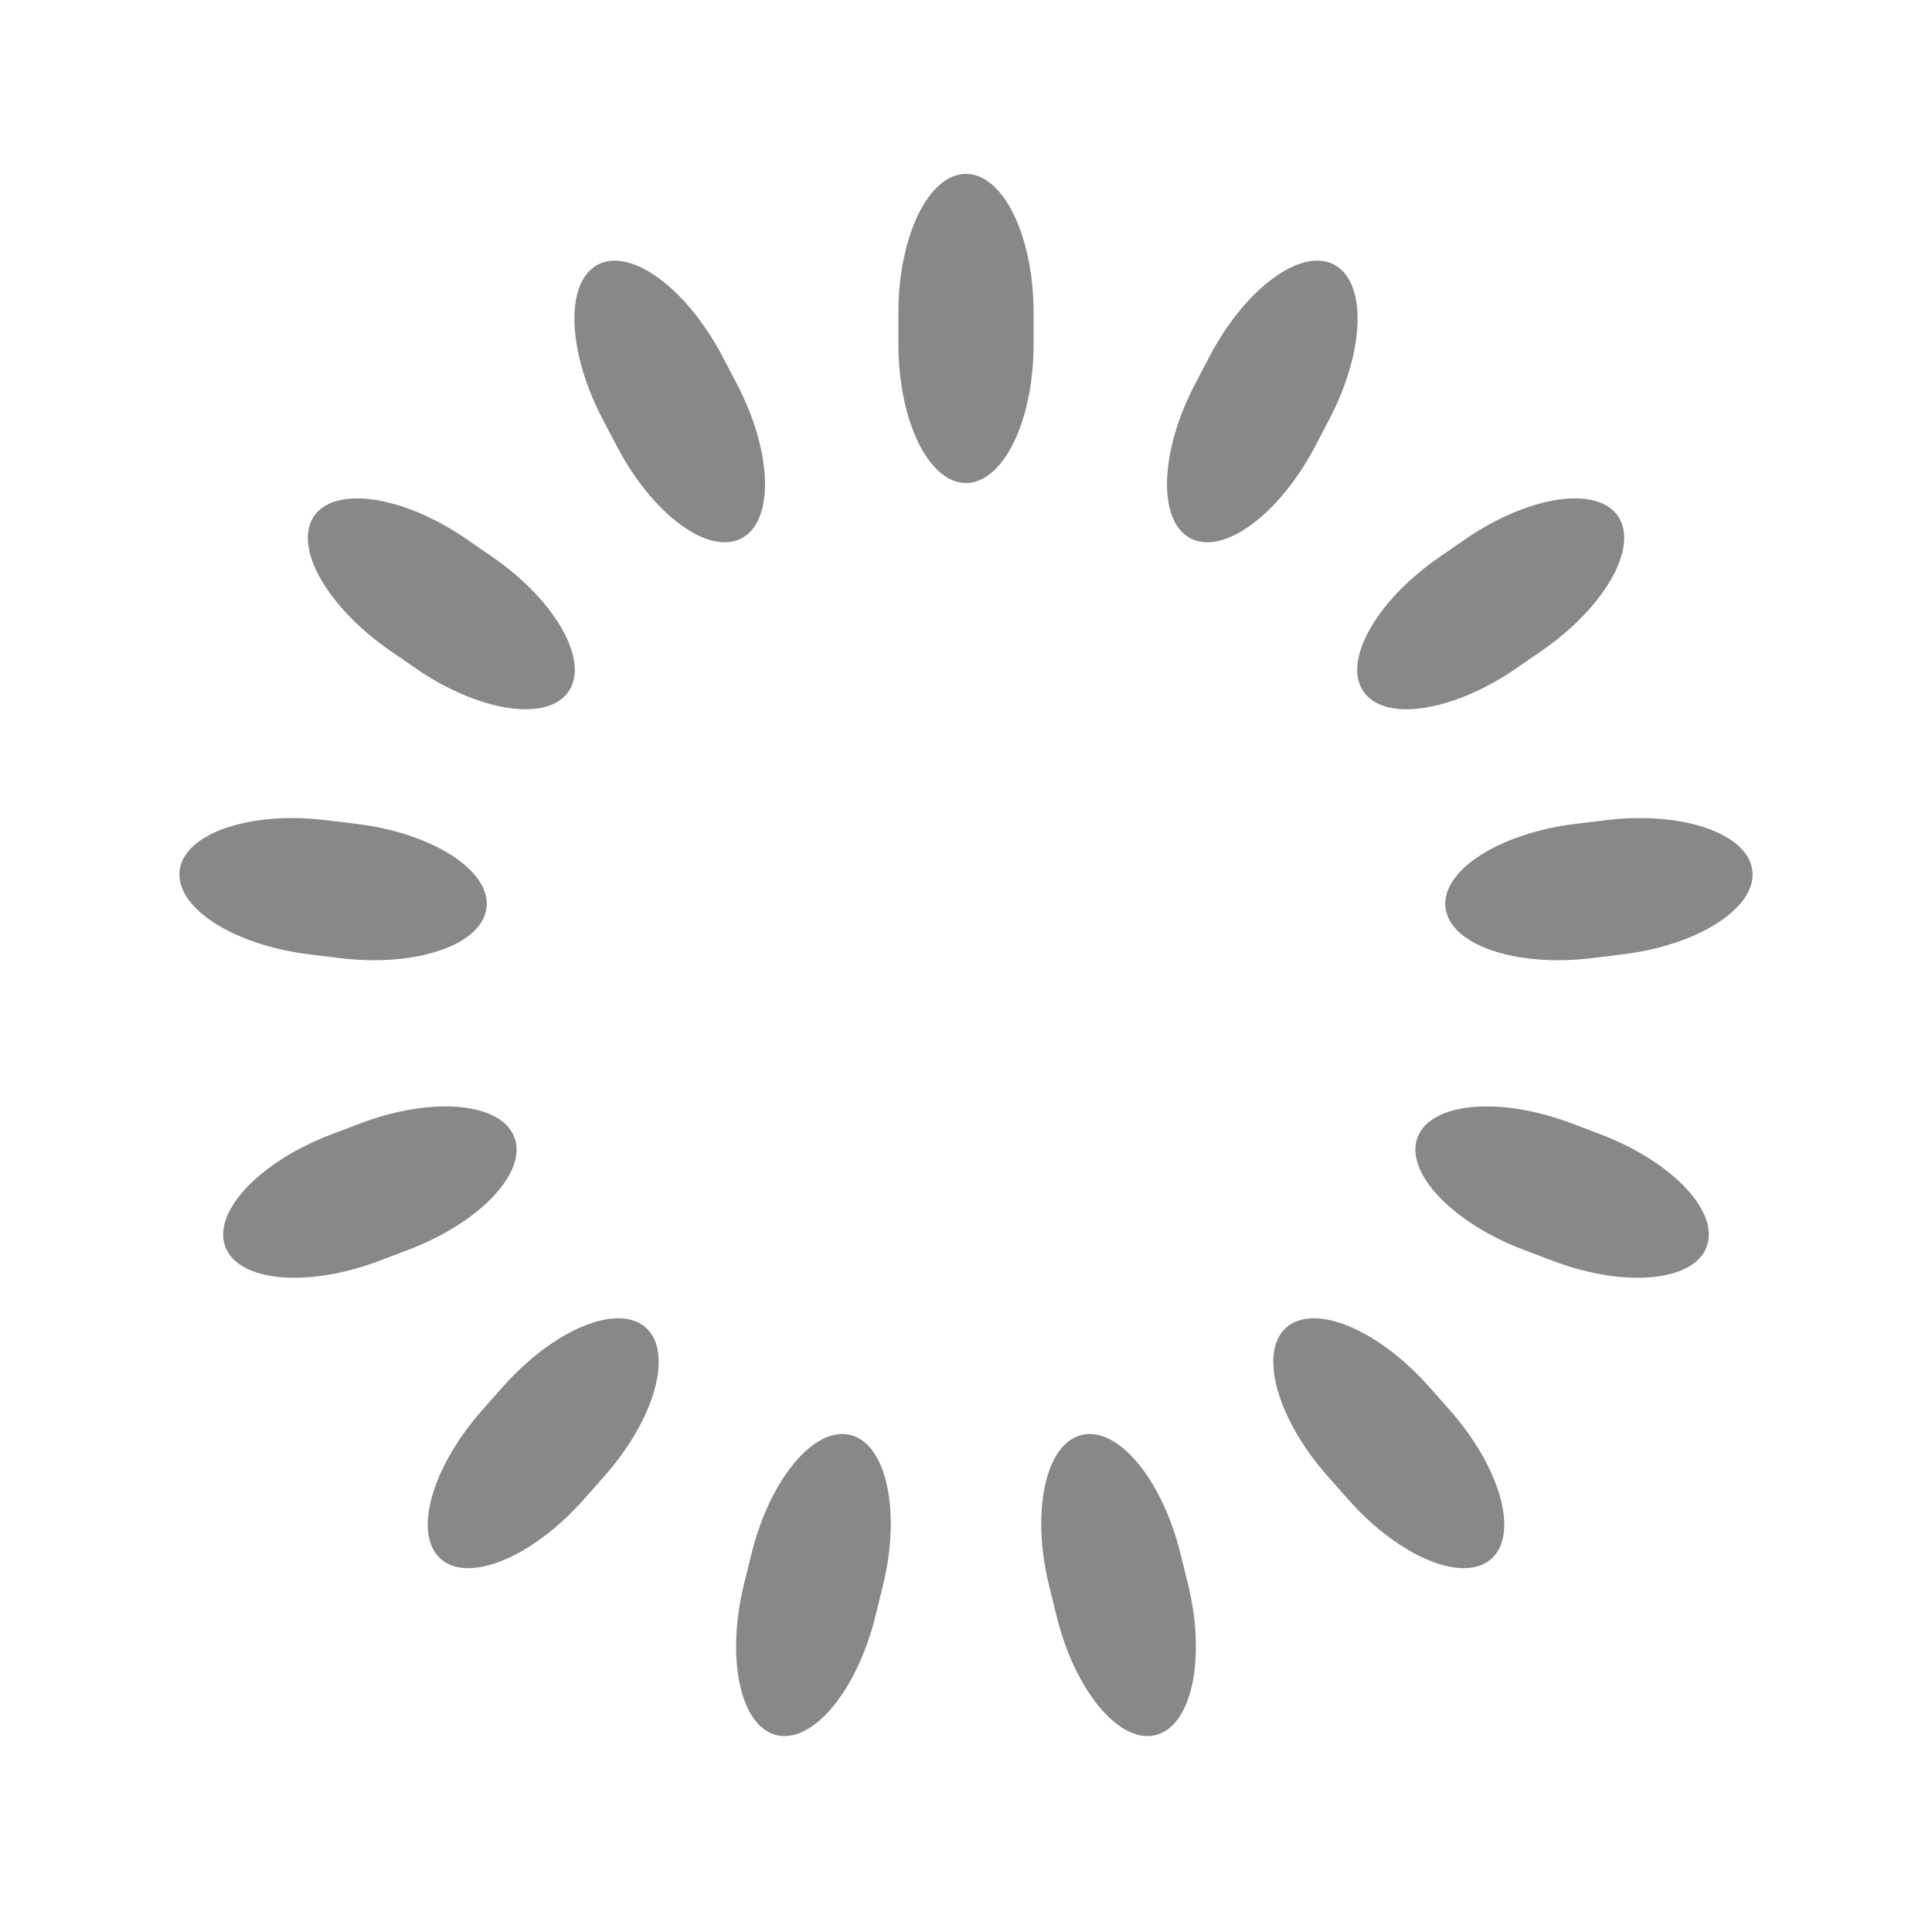
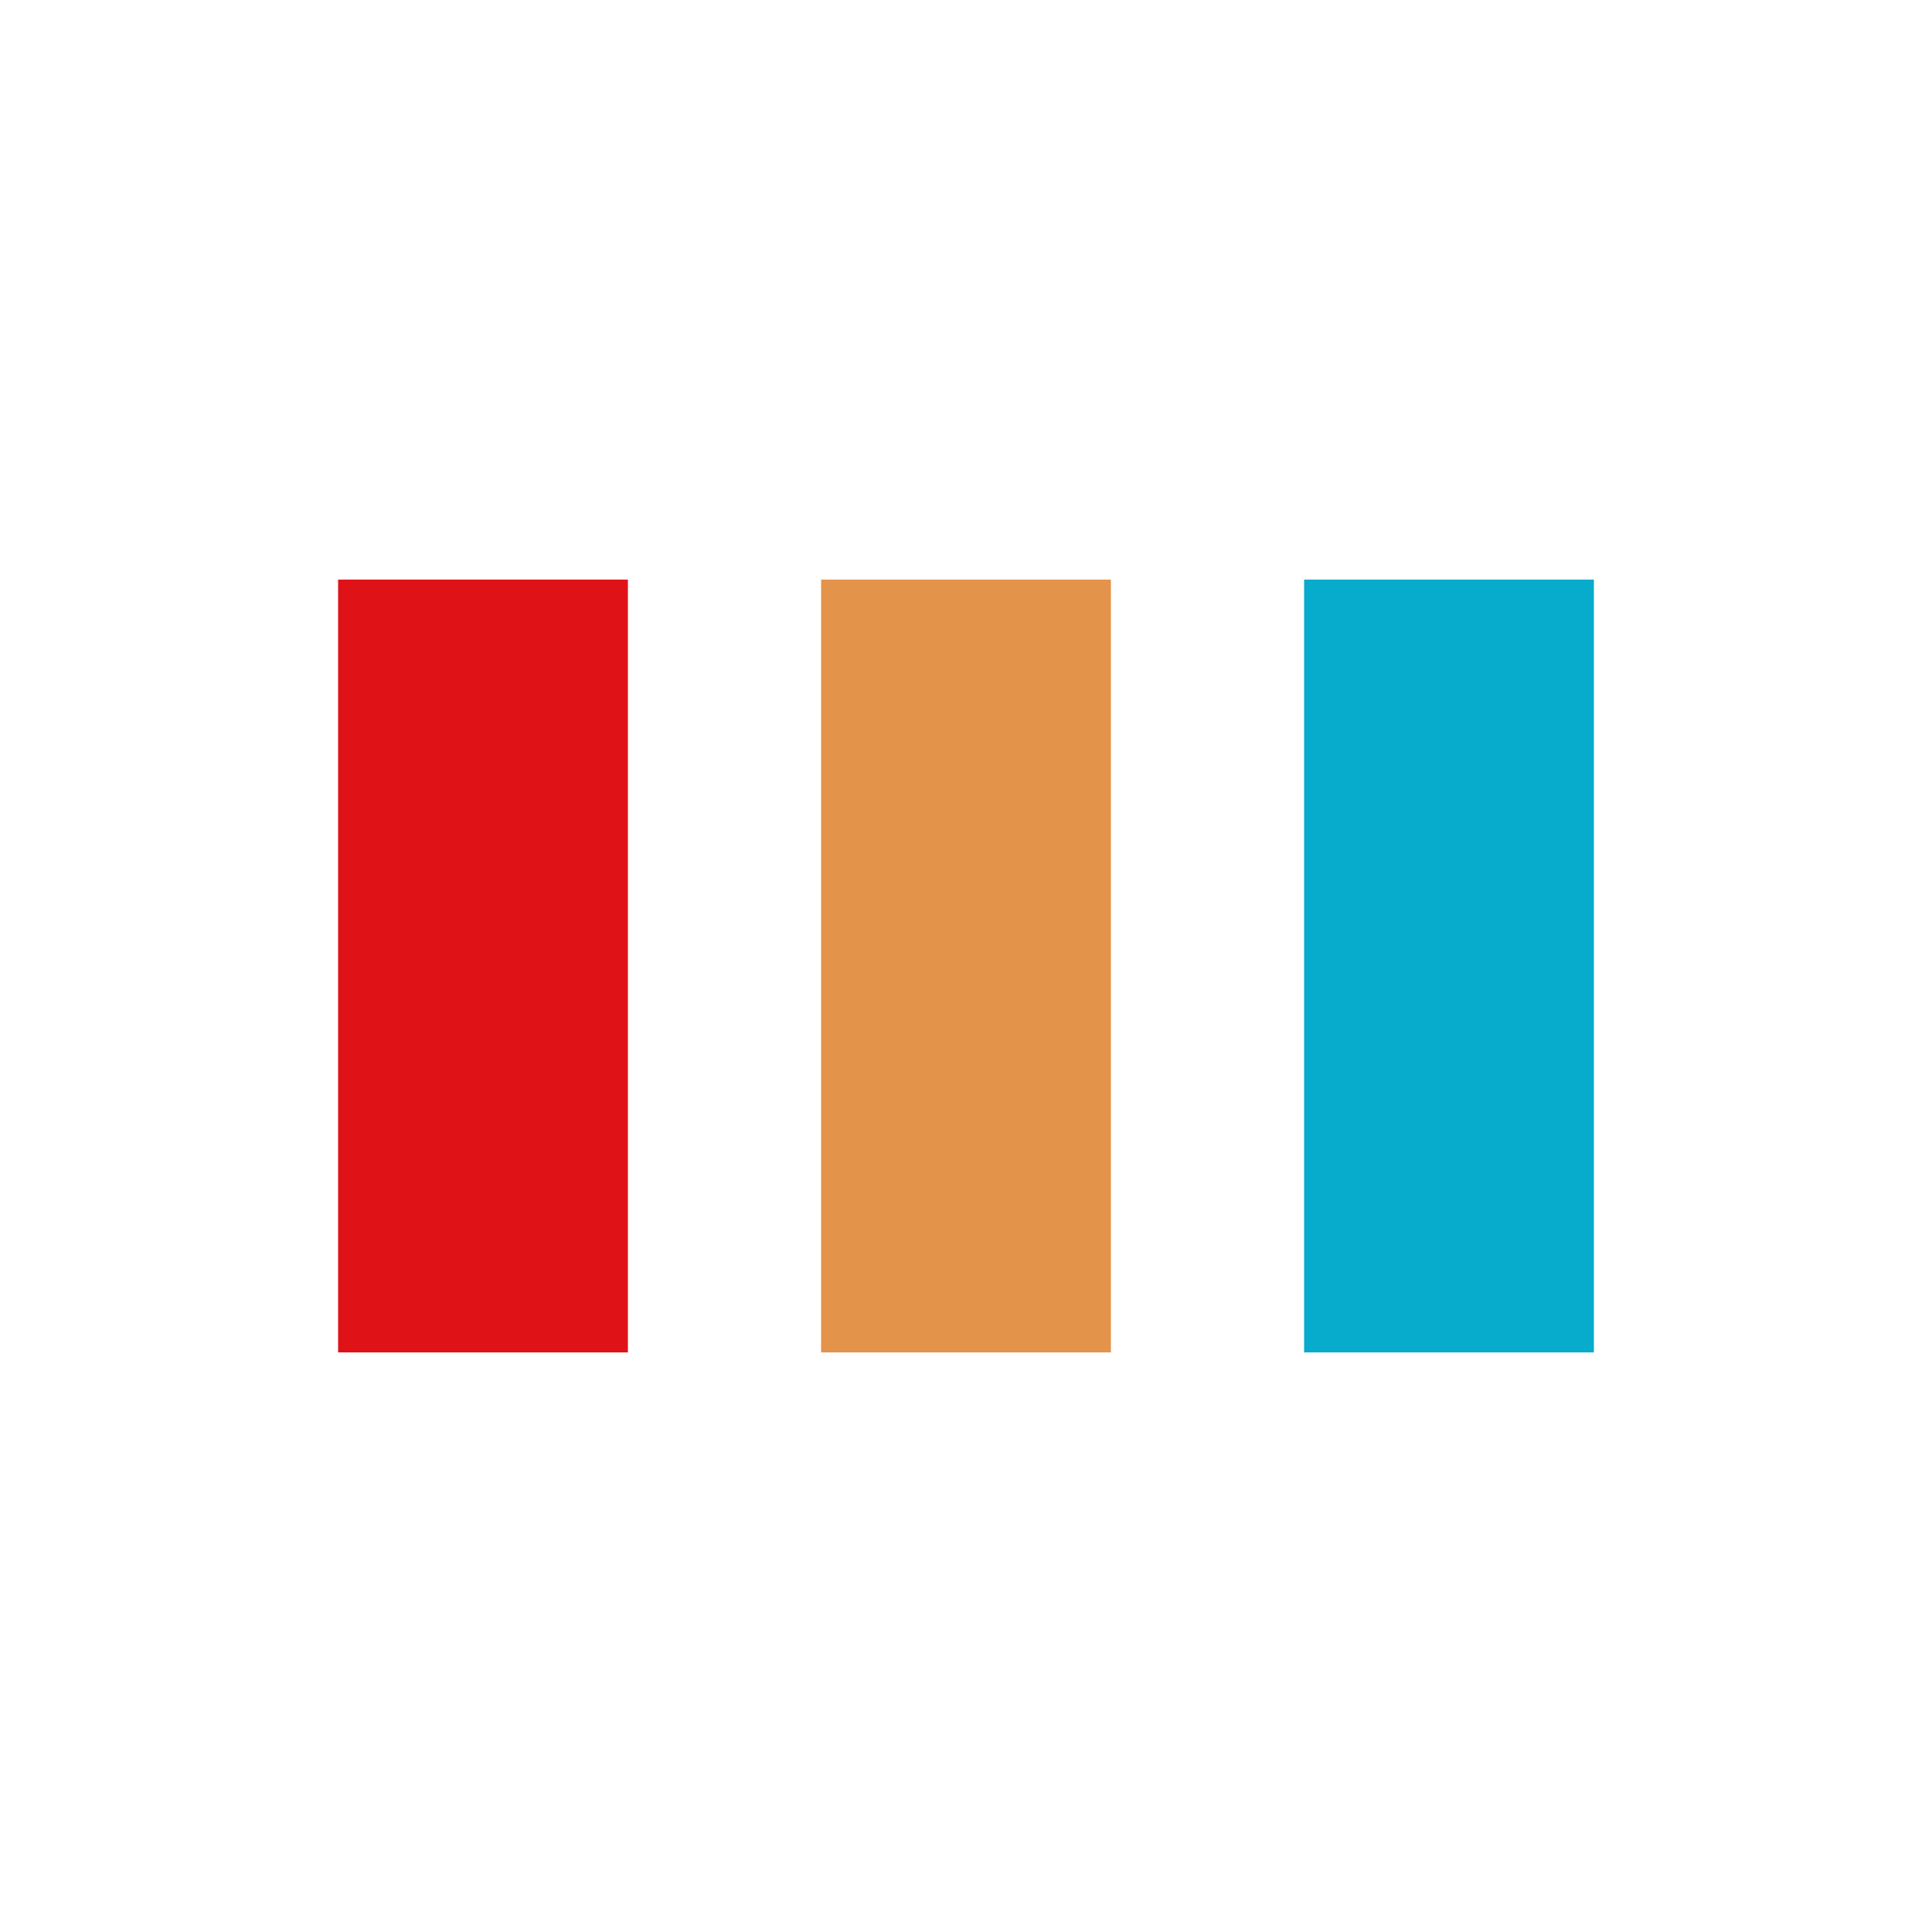
- <svg xmlns="http://www.w3.org/2000/svg" width="50" height="50" x="0" y="0" viewBox="0 0 100 100">
-   <rect width="7" height="16" x="46.5" y="9" fill="#888" rx="37.2" ry="7.2">
-     <animate attributeName="opacity" begin="-0.923s" dur="1s" keyTimes="0;1" repeatCount="indefinite" values="1;0" />
+ <svg xmlns="http://www.w3.org/2000/svg" style="margin: auto;  display: block; shape-rendering: auto;" width="100px" height="100px" viewBox="0 0 100 100" preserveAspectRatio="xMidYMid">
+   <rect x="17.5" y="30" width="15" height="40" fill="#df1317">
+     <animate attributeName="y" repeatCount="indefinite" dur="1s" calcMode="spline" keyTimes="0;0.5;1" values="18;30;30" keySplines="0 0.5 0.5 1;0 0.5 0.5 1" begin="-0.2s" />
+     <animate attributeName="height" repeatCount="indefinite" dur="1s" calcMode="spline" keyTimes="0;0.5;1" values="64;40;40" keySplines="0 0.5 0.5 1;0 0.5 0.5 1" begin="-0.2s" />
  </rect>
-   <rect width="7" height="16" x="46.5" y="9" fill="#888" rx="37.2" ry="7.2" transform="rotate(27.692 50 50)">
-     <animate attributeName="opacity" begin="-0.846s" dur="1s" keyTimes="0;1" repeatCount="indefinite" values="1;0" />
+   <rect x="42.5" y="30" width="15" height="40" fill="#e4934b">
+     <animate attributeName="y" repeatCount="indefinite" dur="1s" calcMode="spline" keyTimes="0;0.5;1" values="21;30;30" keySplines="0 0.5 0.5 1;0 0.5 0.5 1" begin="-0.1s" />
+     <animate attributeName="height" repeatCount="indefinite" dur="1s" calcMode="spline" keyTimes="0;0.5;1" values="58;40;40" keySplines="0 0.5 0.5 1;0 0.5 0.5 1" begin="-0.1s" />
  </rect>
-   <rect width="7" height="16" x="46.5" y="9" fill="#888" rx="37.2" ry="7.2" transform="rotate(55.385 50 50)">
-     <animate attributeName="opacity" begin="-0.769s" dur="1s" keyTimes="0;1" repeatCount="indefinite" values="1;0" />
-   </rect>
-   <rect width="7" height="16" x="46.5" y="9" fill="#888" rx="37.2" ry="7.2" transform="rotate(83.077 50 50)">
-     <animate attributeName="opacity" begin="-0.692s" dur="1s" keyTimes="0;1" repeatCount="indefinite" values="1;0" />
-   </rect>
-   <rect width="7" height="16" x="46.5" y="9" fill="#888" rx="37.2" ry="7.2" transform="rotate(110.77 50 50)">
-     <animate attributeName="opacity" begin="-0.615s" dur="1s" keyTimes="0;1" repeatCount="indefinite" values="1;0" />
-   </rect>
-   <rect width="7" height="16" x="46.5" y="9" fill="#888" rx="37.2" ry="7.2" transform="rotate(138.462 50 50)">
-     <animate attributeName="opacity" begin="-0.538s" dur="1s" keyTimes="0;1" repeatCount="indefinite" values="1;0" />
-   </rect>
-   <rect width="7" height="16" x="46.5" y="9" fill="#888" rx="37.2" ry="7.2" transform="rotate(166.154 50 50)">
-     <animate attributeName="opacity" begin="-0.462s" dur="1s" keyTimes="0;1" repeatCount="indefinite" values="1;0" />
-   </rect>
-   <rect width="7" height="16" x="46.5" y="9" fill="#888" rx="37.2" ry="7.2" transform="rotate(193.846 50 50)">
-     <animate attributeName="opacity" begin="-0.385s" dur="1s" keyTimes="0;1" repeatCount="indefinite" values="1;0" />
-   </rect>
-   <rect width="7" height="16" x="46.5" y="9" fill="#888" rx="37.2" ry="7.2" transform="rotate(221.538 50 50)">
-     <animate attributeName="opacity" begin="-0.308s" dur="1s" keyTimes="0;1" repeatCount="indefinite" values="1;0" />
-   </rect>
-   <rect width="7" height="16" x="46.5" y="9" fill="#888" rx="37.2" ry="7.2" transform="rotate(249.23 50 50)">
-     <animate attributeName="opacity" begin="-0.231s" dur="1s" keyTimes="0;1" repeatCount="indefinite" values="1;0" />
-   </rect>
-   <rect width="7" height="16" x="46.5" y="9" fill="#888" rx="37.2" ry="7.2" transform="rotate(276.923 50 50)">
-     <animate attributeName="opacity" begin="-0.154s" dur="1s" keyTimes="0;1" repeatCount="indefinite" values="1;0" />
-   </rect>
-   <rect width="7" height="16" x="46.5" y="9" fill="#888" rx="37.2" ry="7.2" transform="rotate(304.615 50 50)">
-     <animate attributeName="opacity" begin="-0.077s" dur="1s" keyTimes="0;1" repeatCount="indefinite" values="1;0" />
-   </rect>
-   <rect width="7" height="16" x="46.5" y="9" fill="#888" rx="37.2" ry="7.2" transform="rotate(332.308 50 50)">
-     <animate attributeName="opacity" begin="0s" dur="1s" keyTimes="0;1" repeatCount="indefinite" values="1;0" />
+   <rect x="67.5" y="30" width="15" height="40" fill="#07abcc">
+     <animate attributeName="y" repeatCount="indefinite" dur="1s" calcMode="spline" keyTimes="0;0.5;1" values="21;30;30" keySplines="0 0.5 0.5 1;0 0.5 0.5 1" />
+     <animate attributeName="height" repeatCount="indefinite" dur="1s" calcMode="spline" keyTimes="0;0.5;1" values="58;40;40" keySplines="0 0.5 0.5 1;0 0.5 0.5 1" />
  </rect>
</svg>
